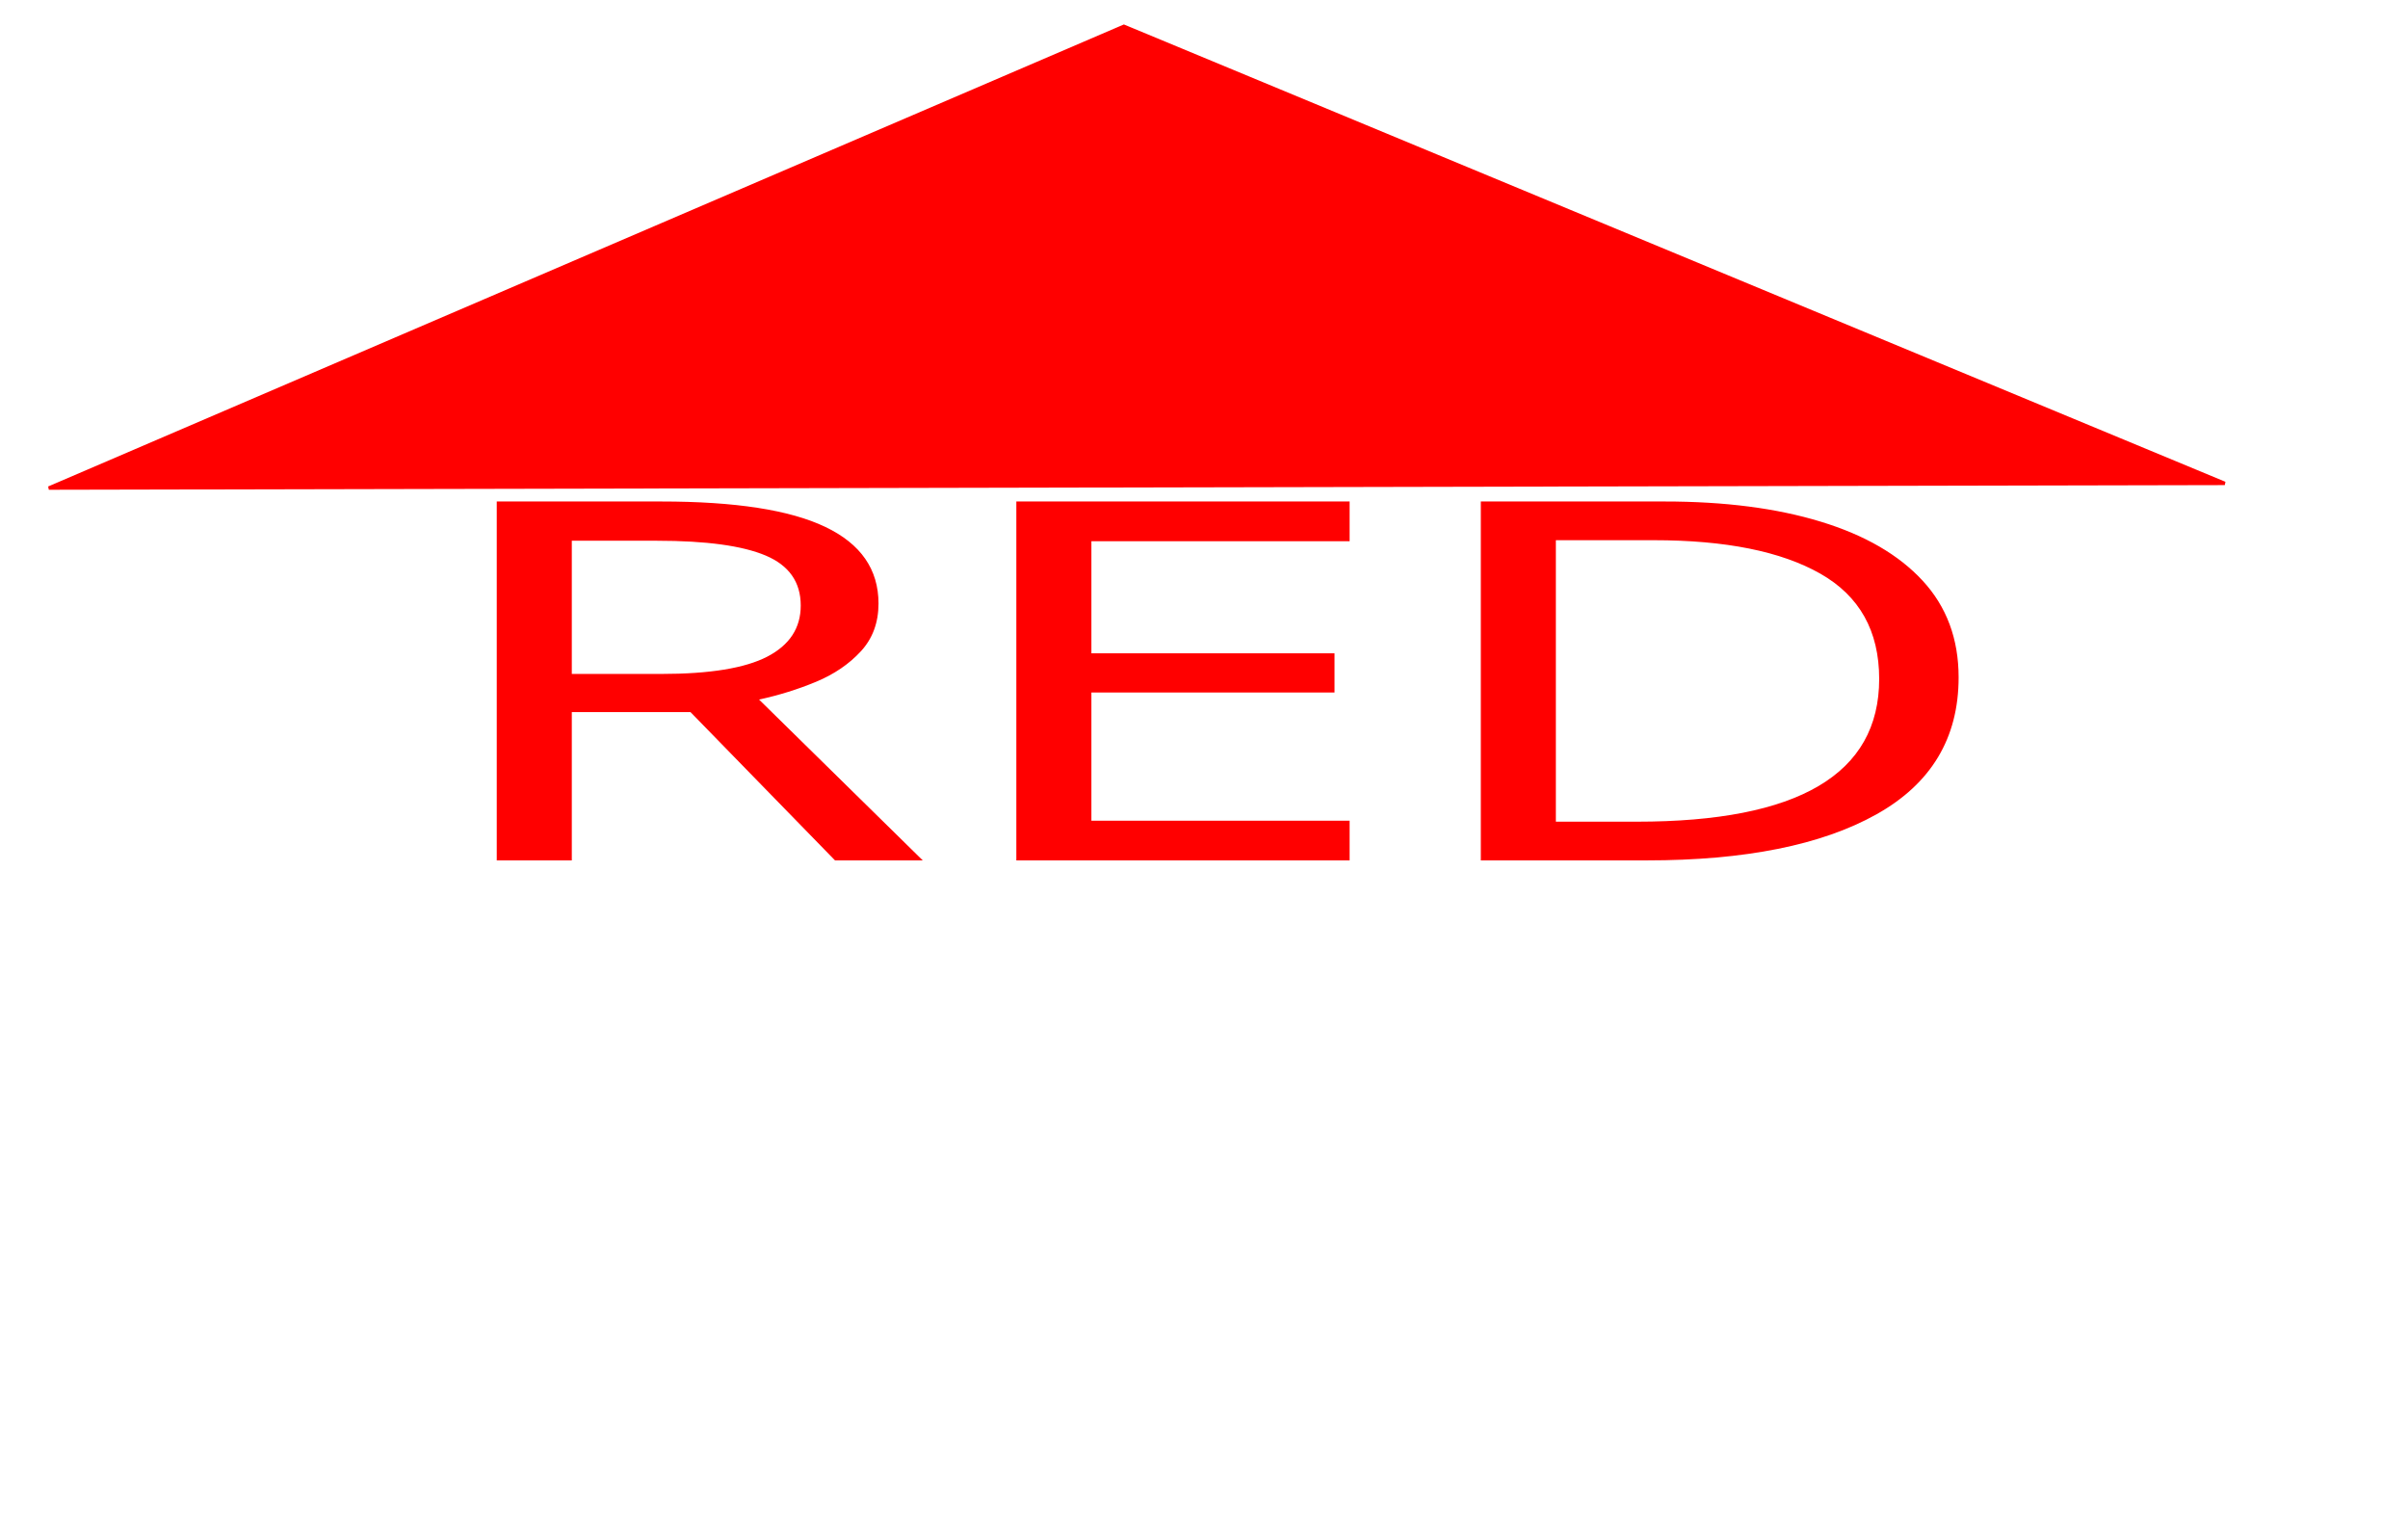
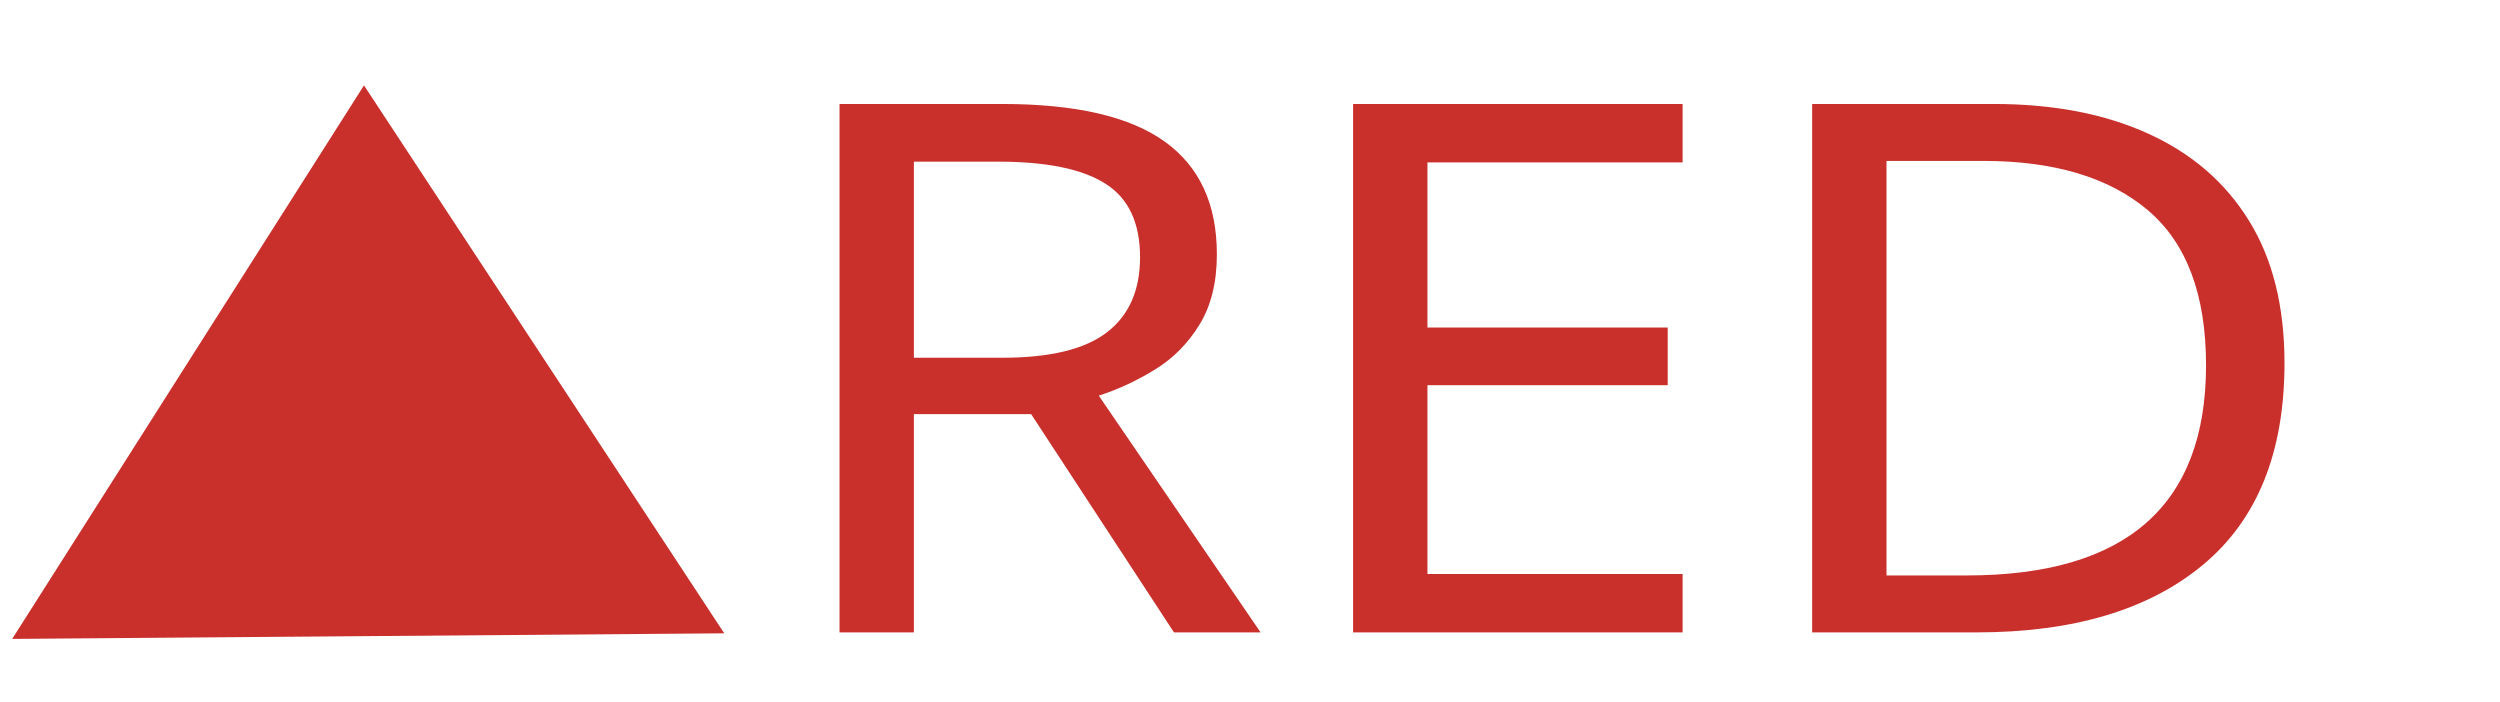
- <svg xmlns="http://www.w3.org/2000/svg" width="85mm" height="54mm" id="svg3794" version="1.1">
+ <svg xmlns="http://www.w3.org/2000/svg" width="201.969" height="56.693" id="svg3794" version="1.1">
  <defs id="defs3" />
-   <g id="layer1">
-     <text xml:space="preserve" style="font-size:86.434px;font-style:normal;font-weight:normal;line-height:125%;letter-spacing:0px;word-spacing:0px;fill:#ff0000;fill-opacity:1;stroke:none;font-family:Sans" x="43.006" y="147.961" id="text2985" transform="scale(1.289403,0.7755528)">
-       <tspan id="tspan2987" x="43.006" y="147.961" style="font-style:normal;font-variant:normal;font-weight:normal;font-stretch:normal;fill:#ff0000;fill-opacity:1;font-family:Calibri;-inkscape-font-specification:Calibri">RED</tspan>
+   <g id="layer1" transform="translate(0,-134.6457)">
+     <text xml:space="preserve" style="font-size:63.148px;font-style:normal;font-weight:normal;line-height:125%;letter-spacing:0px;word-spacing:0px;fill:#000000;fill-opacity:1;stroke:none;font-family:Sans" x="58.081" y="196.199" id="text2985" transform="scale(1.056318,0.9466849)">
+       <tspan id="tspan2987" x="58.081" y="196.199" style="font-style:normal;font-variant:normal;font-weight:normal;font-stretch:normal;fill:#c9302c;fill-opacity:1;font-family:DokChampa;-inkscape-font-specification:DokChampa">RED</tspan>
    </text>
-     <path style="fill:#ff0000;fill-opacity:1;stroke:#ff0000;stroke-width:0.458px;stroke-linecap:butt;stroke-linejoin:miter;stroke-opacity:1" d="M 6.515,65.093 296.818,64.471 149.943,3.509 z" id="path3003" />
+     <path style="fill:#c9302c;fill-opacity:1;stroke:#c9302c;stroke-width:0.173px;stroke-linecap:butt;stroke-linejoin:miter;stroke-opacity:1" d="M 1.143,186.174 58.351,185.725 29.407,141.702 z" id="path3003" />
  </g>
</svg>
